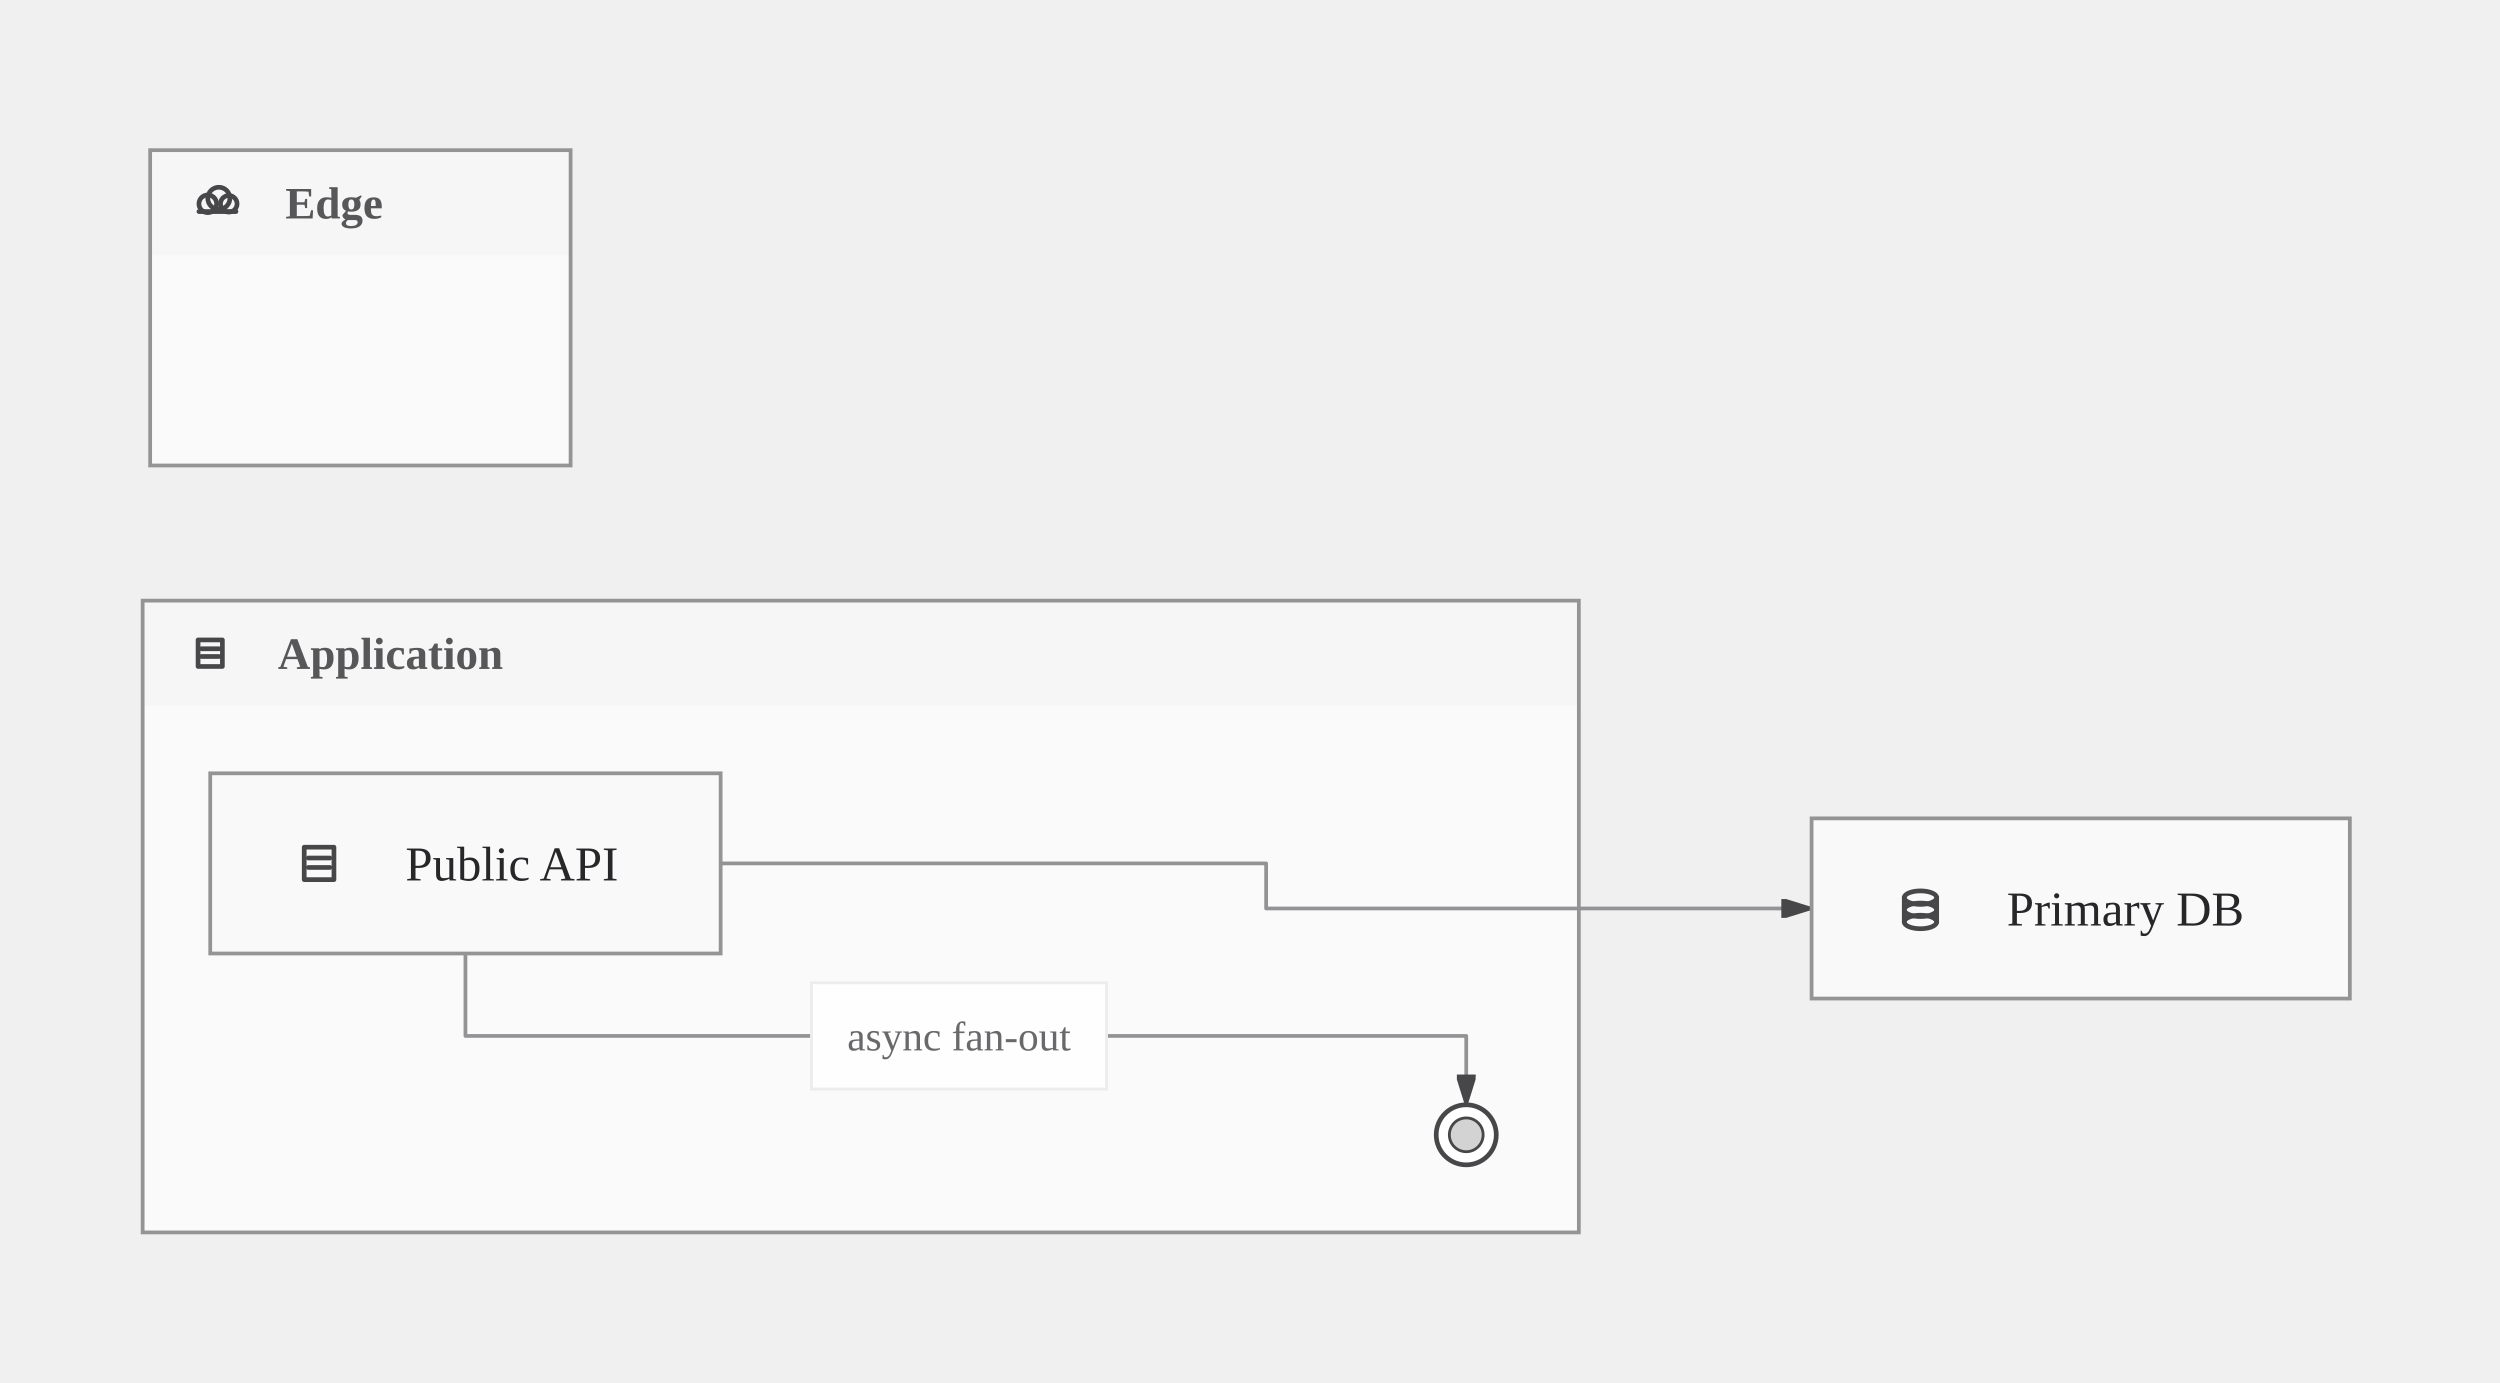
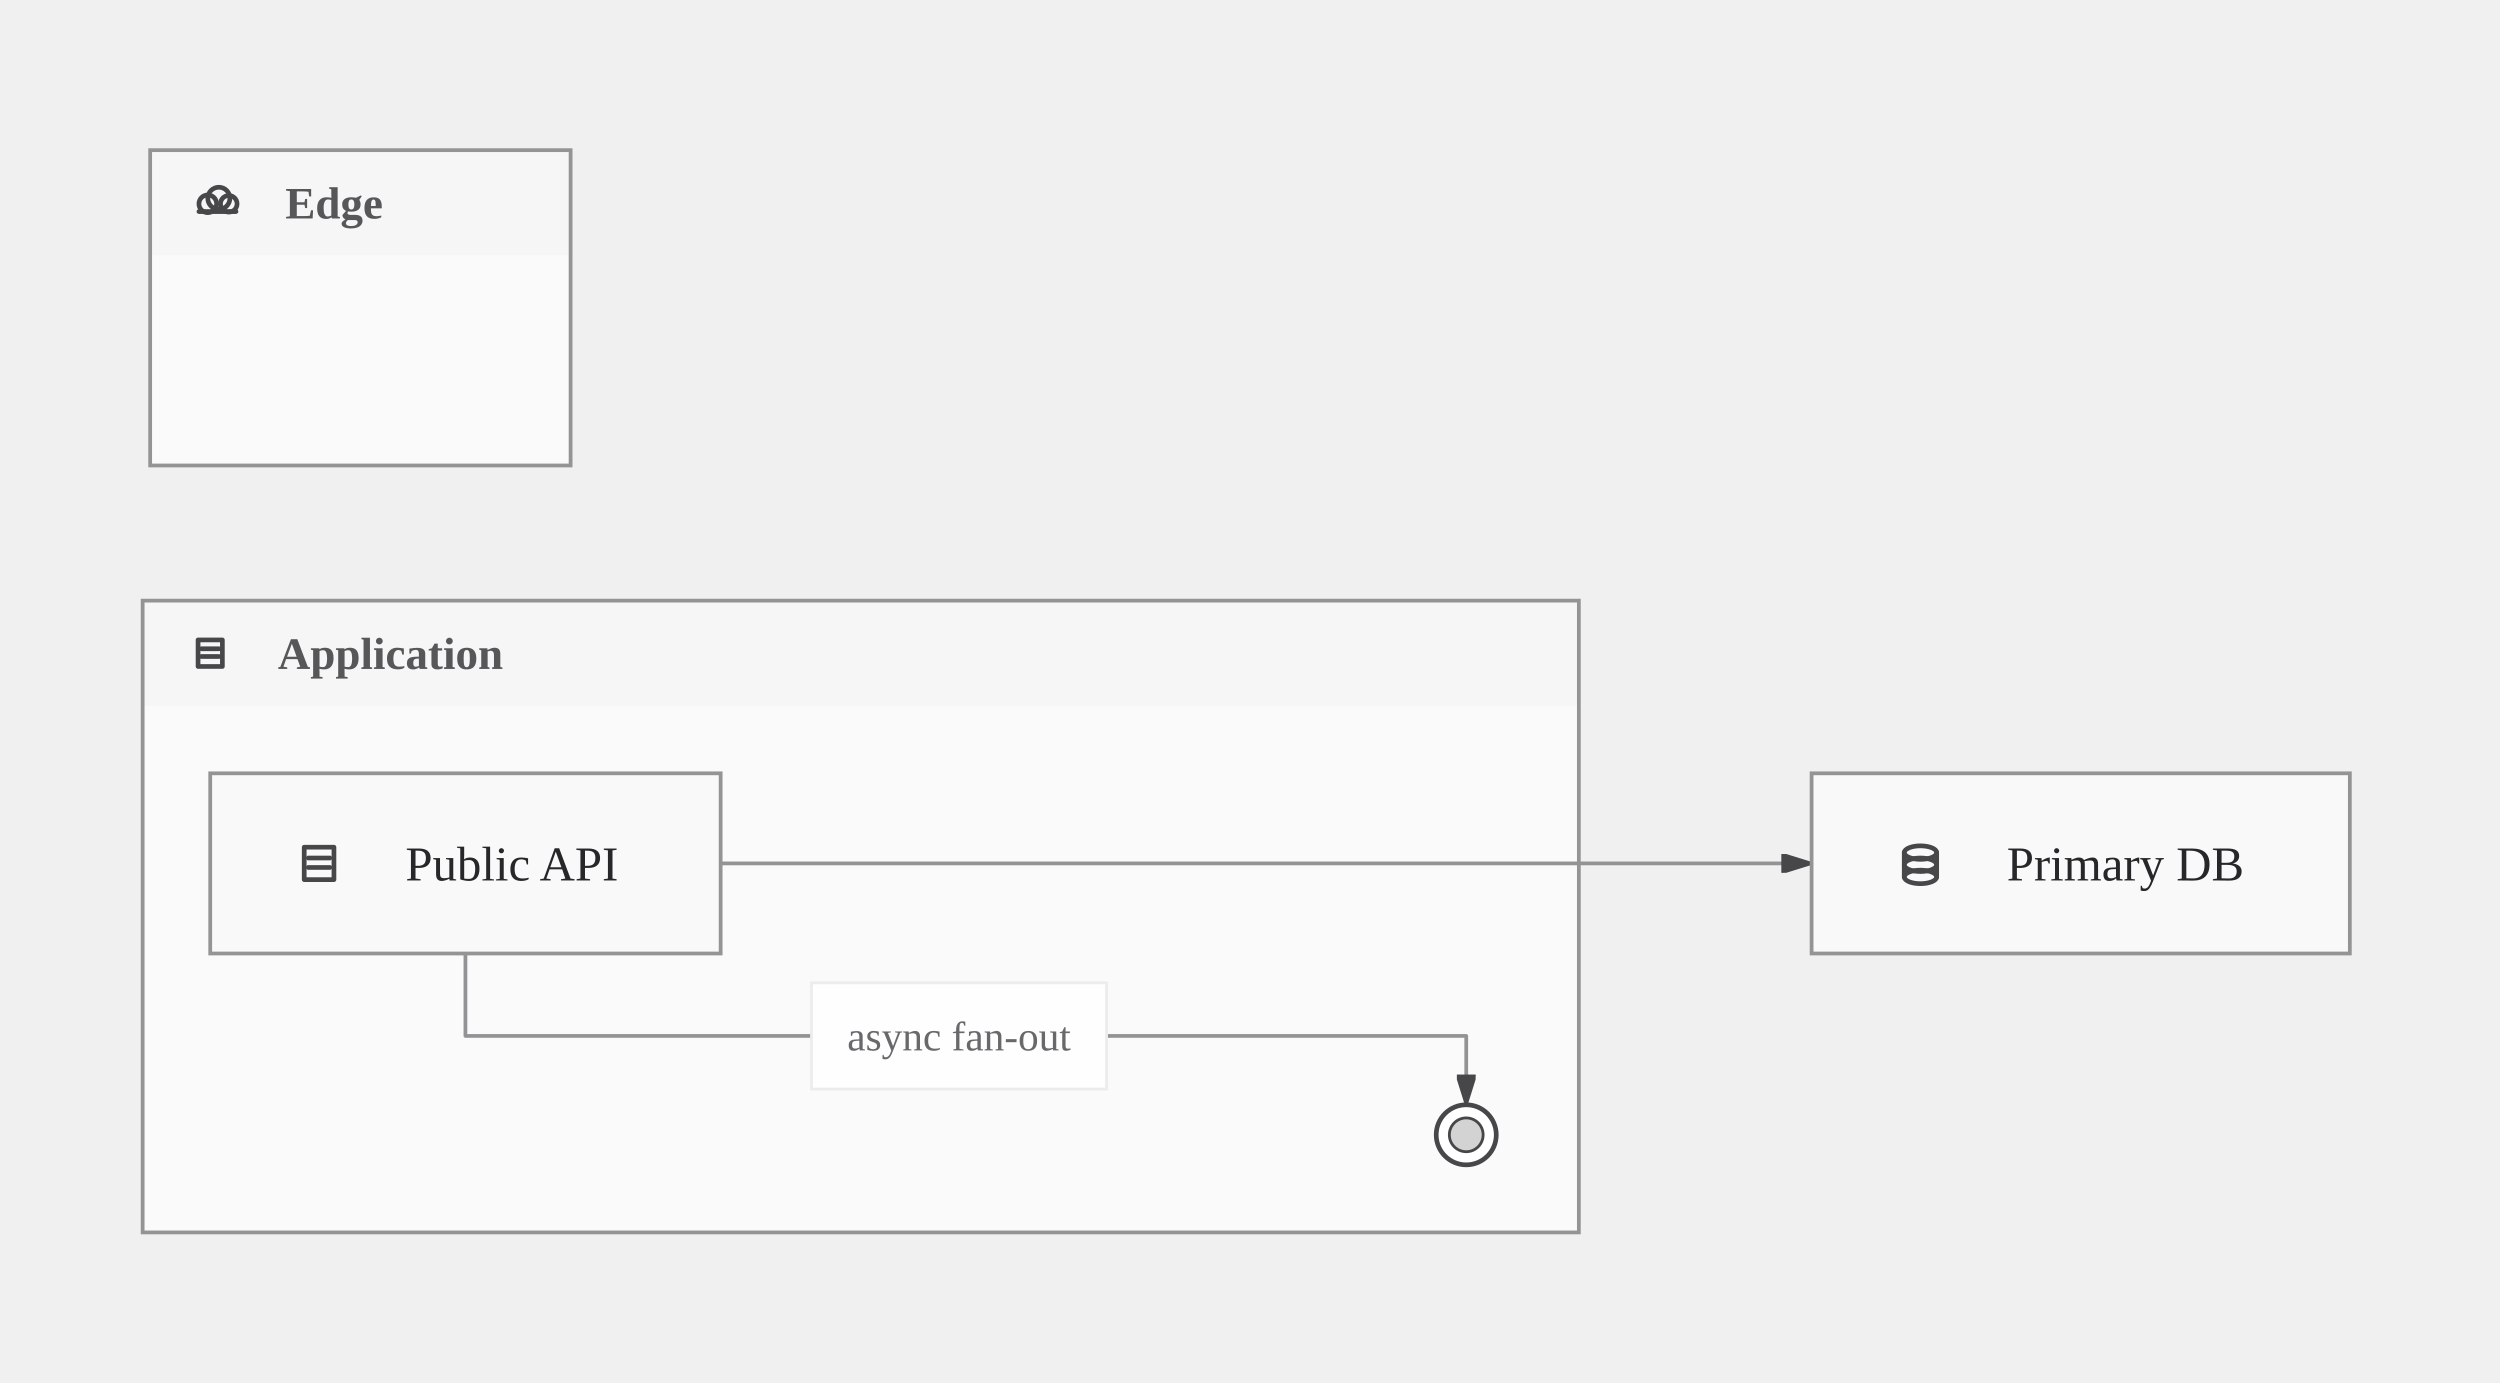
- <svg xmlns="http://www.w3.org/2000/svg" width="665.966" height="368.3" viewBox="0 0 665.966 368.3" style="--bg:#FFFFFF;--fg:#27272A;--font:Inter;background:#FFFFFF" class="am-00r0soj1t5fbvd">
+ <svg xmlns="http://www.w3.org/2000/svg" width="665.966" height="368.3" viewBox="0 0 665.966 368.3" style="--bg:#FFFFFF;--fg:#27272A;--font:Inter;background:#FFFFFF" class="am-0fdtqd41j4ligc">
  <style>
-   svg.am-00r0soj1t5fbvd { font-family: var(--font, 'Inter'), system-ui, sans-serif; }
-   svg.am-00r0soj1t5fbvd {
+   svg.am-0fdtqd41j4ligc { font-family: var(--font, 'Inter'), system-ui, sans-serif; }
+   svg.am-0fdtqd41j4ligc {
    /* Derived from --bg and --fg (overridable via --line, --accent, etc.) */
    --_text:          #27272A;
    --_text-sec:      #575759;
    --_text-muted:    #707072;
    --_text-faint:    #8a8a8c;
    --_line:          #939395;
    --_arrow:         #47474a;
    --_node-fill:     #f9f9f9;
    --_node-stroke:   #d4d4d4;
    --_group-fill:    #FFFFFF;
    --_group-hdr:     #f4f4f4;
    --_inner-stroke:  #e5e5e5;
    --_key-badge:     #e9e9ea;
  }
</style>
  <defs>
    <marker id="architecture-arrow-end" markerWidth="8" markerHeight="5" refX="8" refY="2.5" orient="auto">
      <polygon points="0 0, 8 2.5, 0 5" fill="#47474a" stroke="#47474a" stroke-width="0.75" stroke-linejoin="round" />
    </marker>
    <marker id="architecture-arrow-start" markerWidth="8" markerHeight="5" refX="0" refY="2.5" orient="auto">
      <polygon points="8 0, 0 2.5, 8 5" fill="#47474a" stroke="#47474a" stroke-width="0.75" stroke-linejoin="round" />
    </marker>
  </defs>
  <g class="architecture-group" data-id="edge" data-label="Edge" data-role="group">
    <rect class="architecture-group-frame" x="40" y="40" width="112" height="84" rx="0" ry="0" fill="#fafafa" stroke="none" data-id="group-frame:edge" data-role="group" />
    <path class="architecture-group-band" d="M40,40 H152 V68 H40 Z" fill="#f6f6f6" stroke="none" />
    <rect class="architecture-group-outline" x="40" y="40" width="112" height="84" rx="0" ry="0" fill="none" stroke="#949495" stroke-width="1" data-id="group-outline:edge" data-role="group" />
    <g class="architecture-icon" data-icon="cloud">
      <circle class="architecture-icon-mark" cx="55.35" cy="54.294" r="2.355" fill="none" stroke="#47474a" stroke-width="1.25" stroke-linecap="round" stroke-linejoin="round" />
      <circle class="architecture-icon-mark" cx="58.294" cy="52.822" r="2.944" fill="none" stroke="#47474a" stroke-width="1.25" stroke-linecap="round" stroke-linejoin="round" />
      <circle class="architecture-icon-mark" cx="60.944" cy="54.294" r="2.208" fill="none" stroke="#47474a" stroke-width="1.25" stroke-linecap="round" stroke-linejoin="round" />
      <path class="architecture-icon-mark" d="M 52.995 56.355 H 62.858" fill="none" stroke="#47474a" stroke-width="1.25" stroke-linecap="round" stroke-linejoin="round" />
    </g>
    <text x="76" y="54" class="architecture-group-label" text-anchor="start" font-size="12" font-weight="600" fill="#575759" data-prepared-text="true" dy="4.2" textLength="32.04" lengthAdjust="spacingAndGlyphs" data-font-metrics="deterministic-fit">Edge</text>
  </g>
  <g class="architecture-group" data-id="app" data-label="Application" data-role="group">
    <rect class="architecture-group-frame" x="38" y="160" width="382.585" height="168.3" rx="0" ry="0" fill="#fafafa" stroke="none" data-id="group-frame:app" data-role="group" />
    <path class="architecture-group-band" d="M38,160 H420.585 V188 H38 Z" fill="#f6f6f6" stroke="none" />
    <rect class="architecture-group-outline" x="38" y="160" width="382.585" height="168.3" rx="0" ry="0" fill="none" stroke="#949495" stroke-width="1" data-id="group-outline:app" data-role="group" />
    <g class="architecture-icon" data-icon="server">
      <rect class="architecture-icon-mark" x="52.762" y="170.467" width="6.477" height="7.066" rx="0" ry="0" fill="none" stroke="#47474a" stroke-width="1.25" stroke-linecap="round" stroke-linejoin="round" />
      <path class="architecture-icon-mark" d="M 53.645 172.822 H 58.355" fill="none" stroke="#47474a" stroke-width="1.25" stroke-linecap="round" stroke-linejoin="round" />
      <path class="architecture-icon-mark" d="M 53.645 174.883 H 58.355" fill="none" stroke="#47474a" stroke-width="1.25" stroke-linecap="round" stroke-linejoin="round" />
    </g>
    <text x="74" y="174" class="architecture-group-label" text-anchor="start" font-size="12" font-weight="600" fill="#575759" data-prepared-text="true" dy="4.2" textLength="65.16" lengthAdjust="spacingAndGlyphs" data-font-metrics="deterministic-fit">Application</text>
  </g>
-   <polyline class="architecture-edge" data-from-side="R" data-to-side="L" data-from-boundary="item" data-to-boundary="item" points="191.971,230 337.278,230 337.278,242 482.585,242" fill="none" stroke="#939395" stroke-width="1" stroke-linejoin="round" marker-end="url(#architecture-arrow-end)" data-relationship="architecture-edge" data-direction="forward" data-id="edge:api-&gt;db#0" data-role="edge" data-from="api" data-to="db" role="graphics-symbol" aria-roledescription="relation" aria-label="api to db" />
+   <polyline class="architecture-edge" data-from-side="R" data-to-side="L" data-from-boundary="item" data-to-boundary="item" points="191.971,230 482.585,230" fill="none" stroke="#939395" stroke-width="1" stroke-linejoin="round" marker-end="url(#architecture-arrow-end)" data-relationship="architecture-edge" data-direction="forward" data-id="edge:api-&gt;db#0" data-role="edge" data-from="api" data-to="db" role="graphics-symbol" aria-roledescription="relation" aria-label="api to db" />
  <polyline class="architecture-edge" data-from-side="B" data-to-side="T" data-from-boundary="item" data-to-boundary="item" data-label="async fan-out" points="123.986,254 123.986,275.962 390.585,275.962 390.585,294.3" fill="none" stroke="#939395" stroke-width="1" stroke-linejoin="round" marker-end="url(#architecture-arrow-end)" data-relationship="architecture-edge" data-direction="forward" data-id="edge:api-&gt;bus#0" data-role="edge" data-from="api" data-to="bus" role="graphics-symbol" aria-roledescription="relation" aria-label="api to bus: async fan-out" />
  <rect class="architecture-edge-label-bg" x="216.166" y="261.812" width="78.614" height="28.3" rx="0" ry="0" fill="#fefefe" stroke="#ececec" stroke-width="0.75" />
  <text x="255.473" y="275.962" class="architecture-edge-label-text" text-anchor="middle" font-size="11" font-weight="400" fill="#69696c" data-prepared-text="true" dy="3.85" textLength="64.614" lengthAdjust="spacingAndGlyphs" data-font-metrics="deterministic-fit">async fan-out</text>
  <g class="architecture-junction" data-id="bus" data-role="junction">
    <circle class="architecture-junction-ring" cx="390.585" cy="302.3" r="8" fill="#FFFFFF" stroke="#47474a" stroke-width="1.25" data-id="junction-ring:bus" data-role="junction" />
    <circle class="architecture-junction-core" cx="390.585" cy="302.3" r="4.5" fill="#d3d3d4" stroke="#47474a" stroke-width="0.75" data-id="junction-core:bus" data-role="junction" />
  </g>
  <g class="architecture-service" data-id="db" data-label="Primary DB" data-role="service">
-     <rect class="architecture-service-card" x="482.585" y="218" width="143.381" height="48" rx="0" ry="0" fill="#f9f9f9" stroke="none" data-id="service-card:db" data-role="service" />
-     <rect class="architecture-service-outline" x="482.585" y="218" width="143.381" height="48" rx="0" ry="0" fill="none" stroke="#949495" stroke-width="1" data-id="service-outline:db" data-role="service" />
+     <rect class="architecture-service-card" x="482.585" y="206" width="143.381" height="48" rx="0" ry="0" fill="#f9f9f9" stroke="none" data-id="service-card:db" data-role="service" />
+     <rect class="architecture-service-outline" x="482.585" y="206" width="143.381" height="48" rx="0" ry="0" fill="none" stroke="#949495" stroke-width="1" data-id="service-outline:db" data-role="service" />
    <g class="architecture-icon" data-icon="database">
-       <ellipse class="architecture-icon-mark" cx="511.585" cy="239.12" rx="4.32" ry="1.8" fill="none" stroke="#47474a" stroke-width="1.25" stroke-linecap="round" stroke-linejoin="round" />
-       <path class="architecture-icon-mark" d="M 507.265 239.12 V 245.6" fill="none" stroke="#47474a" stroke-width="1.25" stroke-linecap="round" stroke-linejoin="round" />
-       <path class="architecture-icon-mark" d="M 515.905 239.12 V 245.6" fill="none" stroke="#47474a" stroke-width="1.25" stroke-linecap="round" stroke-linejoin="round" />
-       <ellipse class="architecture-icon-mark" cx="511.585" cy="242.36" rx="4.32" ry="1.8" fill="none" stroke="#47474a" stroke-width="1.25" stroke-linecap="round" stroke-linejoin="round" />
-       <ellipse class="architecture-icon-mark" cx="511.585" cy="245.6" rx="4.32" ry="1.8" fill="none" stroke="#47474a" stroke-width="1.25" stroke-linecap="round" stroke-linejoin="round" />
+       <ellipse class="architecture-icon-mark" cx="511.585" cy="227.12" rx="4.32" ry="1.8" fill="none" stroke="#47474a" stroke-width="1.25" stroke-linecap="round" stroke-linejoin="round" />
+       <path class="architecture-icon-mark" d="M 507.265 227.12 V 233.6" fill="none" stroke="#47474a" stroke-width="1.25" stroke-linecap="round" stroke-linejoin="round" />
+       <path class="architecture-icon-mark" d="M 515.905 227.12 V 233.6" fill="none" stroke="#47474a" stroke-width="1.25" stroke-linecap="round" stroke-linejoin="round" />
+       <ellipse class="architecture-icon-mark" cx="511.585" cy="230.36" rx="4.32" ry="1.8" fill="none" stroke="#47474a" stroke-width="1.25" stroke-linecap="round" stroke-linejoin="round" />
+       <ellipse class="architecture-icon-mark" cx="511.585" cy="233.6" rx="4.32" ry="1.8" fill="none" stroke="#47474a" stroke-width="1.25" stroke-linecap="round" stroke-linejoin="round" />
    </g>
-     <text x="534.585" y="242" class="architecture-service-label" text-anchor="start" font-size="13" font-weight="500" fill="#27272A" data-prepared-text="true" dy="4.55" textLength="69.381" lengthAdjust="spacingAndGlyphs" data-font-metrics="deterministic-fit">Primary DB</text>
+     <text x="534.585" y="230" class="architecture-service-label" text-anchor="start" font-size="13" font-weight="500" fill="#27272A" data-prepared-text="true" dy="4.55" textLength="69.381" lengthAdjust="spacingAndGlyphs" data-font-metrics="deterministic-fit">Primary DB</text>
  </g>
  <g class="architecture-service" data-id="api" data-label="Public API" data-role="service">
    <rect class="architecture-service-card" x="56" y="206" width="135.971" height="48" rx="0" ry="0" fill="#f9f9f9" stroke="none" data-id="service-card:api" data-role="service" />
    <rect class="architecture-service-outline" x="56" y="206" width="135.971" height="48" rx="0" ry="0" fill="none" stroke="#949495" stroke-width="1" data-id="service-outline:api" data-role="service" />
    <g class="architecture-icon" data-icon="server">
      <rect class="architecture-icon-mark" x="81.04" y="225.68" width="7.92" height="8.64" rx="0" ry="0" fill="none" stroke="#47474a" stroke-width="1.25" stroke-linecap="round" stroke-linejoin="round" />
      <path class="architecture-icon-mark" d="M 82.12 228.56 H 87.88" fill="none" stroke="#47474a" stroke-width="1.25" stroke-linecap="round" stroke-linejoin="round" />
      <path class="architecture-icon-mark" d="M 82.12 231.08 H 87.88" fill="none" stroke="#47474a" stroke-width="1.25" stroke-linecap="round" stroke-linejoin="round" />
    </g>
    <text x="108" y="230" class="architecture-service-label" text-anchor="start" font-size="13" font-weight="500" fill="#27272A" data-prepared-text="true" dy="4.55" textLength="61.971" lengthAdjust="spacingAndGlyphs" data-font-metrics="deterministic-fit">Public API</text>
  </g>
</svg>
